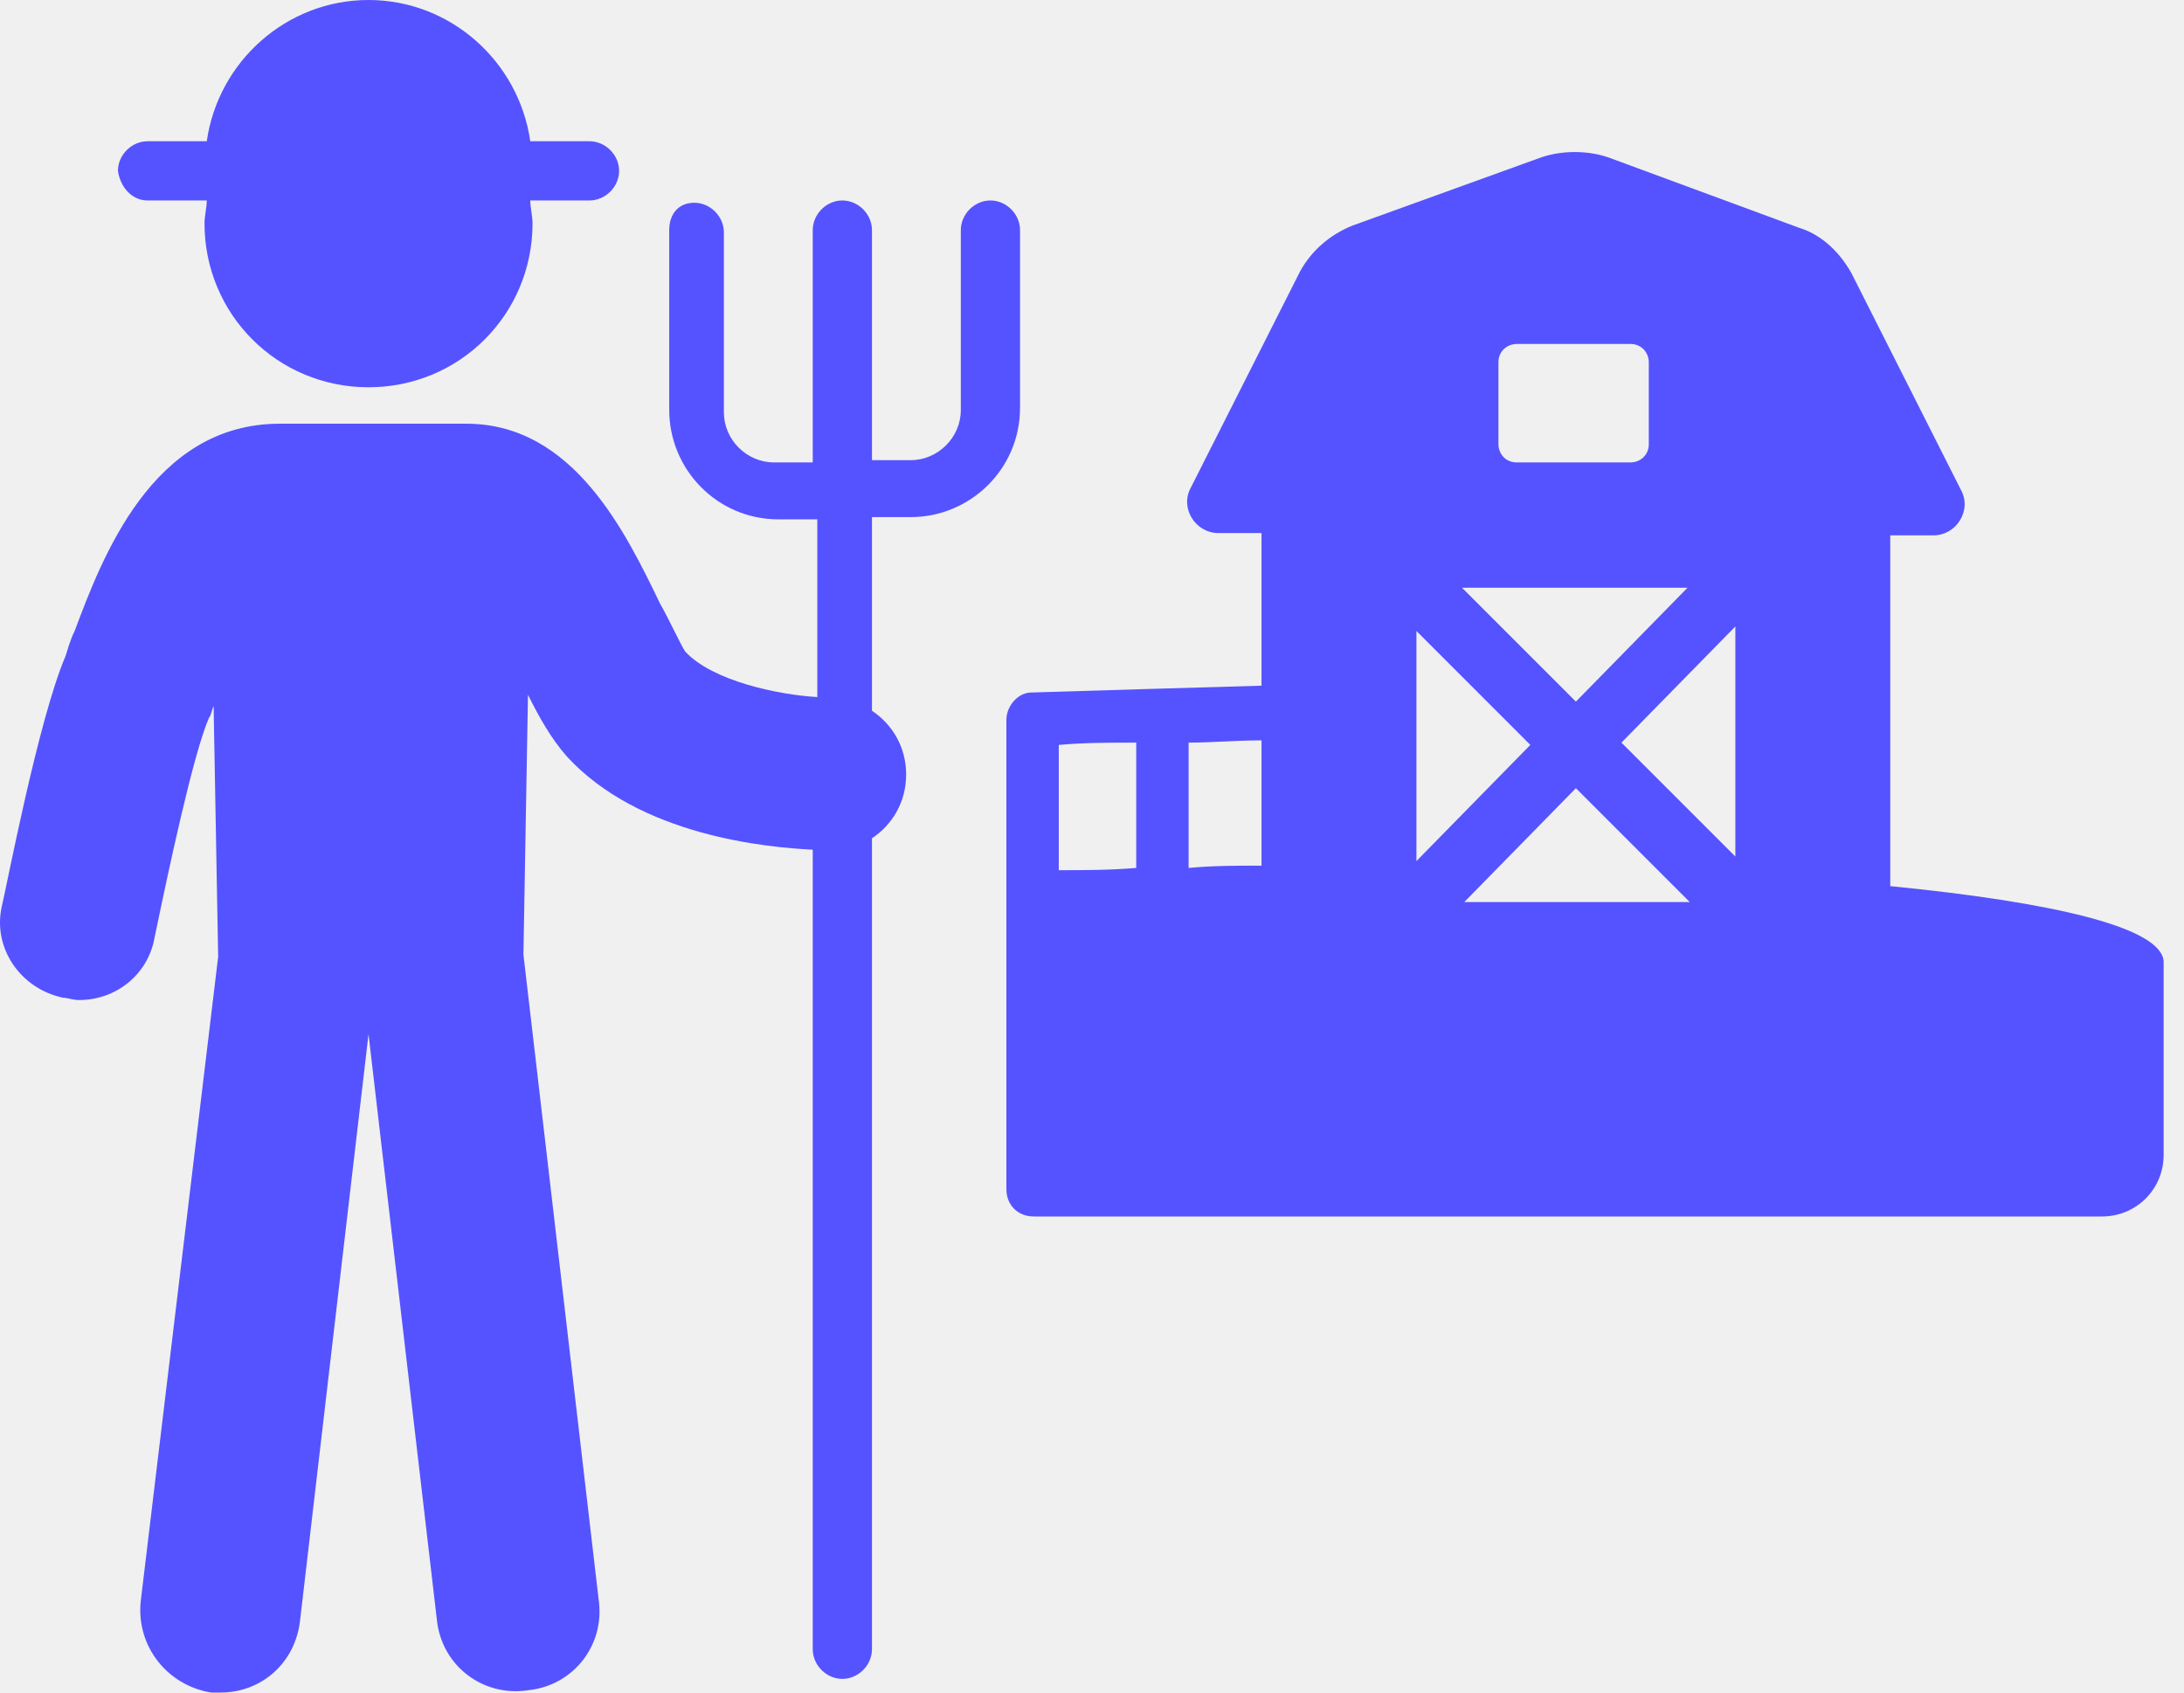
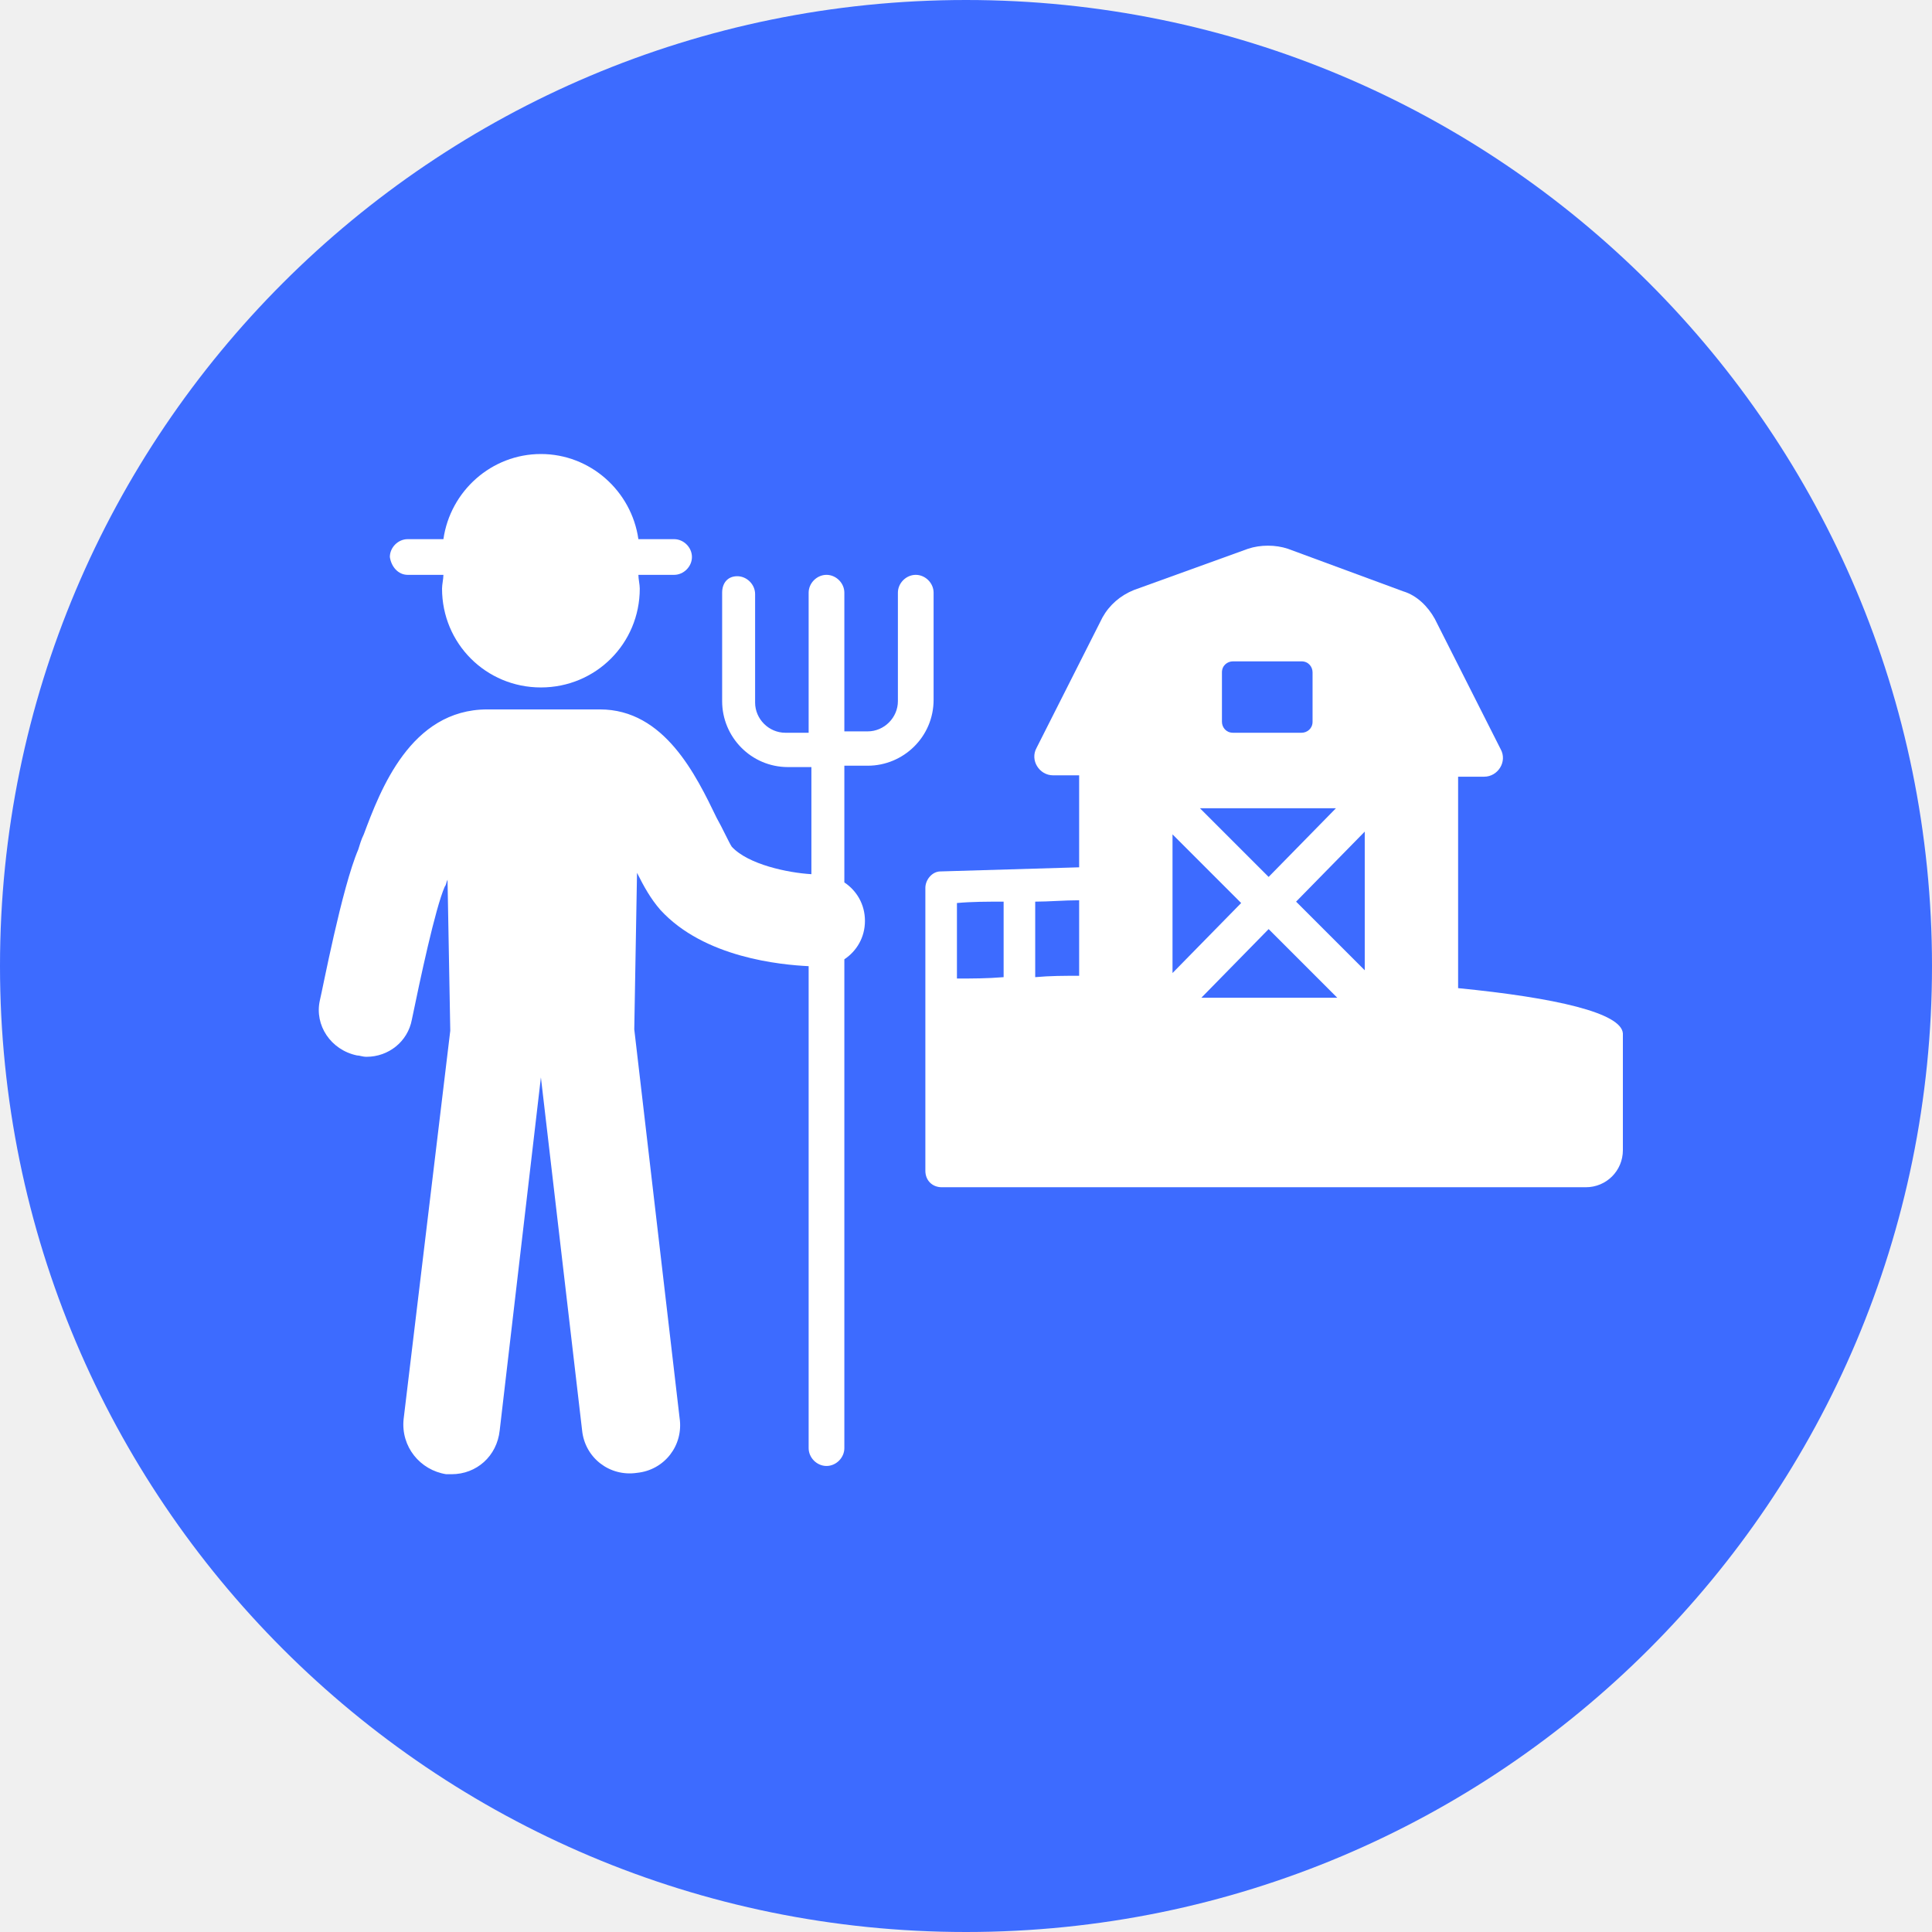
- <svg xmlns="http://www.w3.org/2000/svg" width="80" height="62" viewBox="0 0 80 62" fill="none">
-   <path d="M69.24 32.46V19.61H70.826C71.66 19.61 72.245 18.692 71.827 17.941L67.822 10.013C67.405 9.262 66.737 8.595 65.903 8.345L58.893 5.758C58.142 5.507 57.224 5.507 56.473 5.758L49.547 8.261C48.713 8.595 48.045 9.179 47.628 9.93L43.623 17.857C43.205 18.608 43.79 19.526 44.624 19.526H46.209V25.117C43.289 25.201 40.452 25.284 37.782 25.367C37.281 25.367 36.864 25.868 36.864 26.369V43.559C36.864 44.143 37.281 44.56 37.865 44.56H77.001C78.252 44.56 79.254 43.559 79.254 42.307V35.214C79.17 33.962 75.165 33.044 69.24 32.46ZM41.62 31.793C40.619 31.876 39.701 31.876 38.783 31.876V27.287C39.701 27.203 40.619 27.203 41.62 27.203V31.793ZM46.209 31.709C45.292 31.709 44.457 31.709 43.539 31.793V27.203C44.374 27.203 45.292 27.12 46.209 27.12V31.709ZM54.888 13.268C54.888 12.851 55.222 12.6 55.555 12.6H59.728C60.145 12.6 60.395 12.934 60.395 13.268V16.272C60.395 16.689 60.061 16.939 59.728 16.939H55.555C55.138 16.939 54.888 16.606 54.888 16.272V13.268ZM61.814 21.529L57.725 25.701L53.553 21.529H61.814ZM51.884 23.114L56.056 27.287L51.884 31.542V23.114ZM53.636 33.044L57.725 28.872L61.897 33.044H53.636ZM63.566 31.375L59.394 27.203L63.566 22.948V31.375Z" fill="#5553FF" />
-   <path d="M5.405 7.343H7.574C7.574 7.594 7.491 7.927 7.491 8.178C7.491 11.515 10.161 14.186 13.499 14.186C16.837 14.186 19.507 11.515 19.507 8.178C19.507 7.927 19.424 7.594 19.424 7.343H21.593C22.177 7.343 22.678 6.843 22.678 6.258C22.678 5.674 22.177 5.174 21.593 5.174H19.424C19.006 2.253 16.503 0 13.499 0C10.495 0 7.991 2.253 7.574 5.174H5.405C4.821 5.174 4.32 5.674 4.32 6.258C4.403 6.843 4.821 7.343 5.405 7.343Z" fill="#5553FF" />
-   <path d="M37.364 8.428C37.364 7.844 36.864 7.343 36.279 7.343C35.695 7.343 35.195 7.844 35.195 8.428V15.02C35.195 16.021 34.36 16.856 33.359 16.856H31.94V8.428C31.94 7.844 31.44 7.343 30.855 7.343C30.271 7.343 29.771 7.844 29.771 8.428V16.939H28.352C27.351 16.939 26.516 16.105 26.516 15.104V8.511C26.516 7.927 26.016 7.427 25.432 7.427C24.847 7.427 24.514 7.844 24.514 8.428V15.02C24.514 17.19 26.266 19.025 28.519 19.025H29.938V25.534C28.519 25.451 26.099 24.95 25.098 23.865C24.931 23.615 24.514 22.697 24.18 22.113C22.928 19.526 21.009 15.521 17.087 15.521H10.245C5.572 15.521 3.736 20.444 2.734 23.114C2.567 23.448 2.484 23.782 2.401 24.032C1.399 26.369 0.231 32.544 0.064 33.211C-0.27 34.713 0.732 36.215 2.317 36.549C2.484 36.549 2.651 36.632 2.901 36.632C4.236 36.632 5.405 35.715 5.655 34.379C6.156 31.959 7.074 27.62 7.658 26.285C7.741 26.202 7.741 26.035 7.825 25.868L7.991 35.047L5.154 58.662C4.987 60.331 6.156 61.749 7.741 62C7.825 62 7.991 62 8.075 62C9.577 62 10.829 60.915 10.995 59.33L13.499 37.884L16.002 59.33C16.169 60.998 17.671 62.167 19.34 61.916C21.009 61.749 22.177 60.248 21.927 58.579L19.173 34.964L19.34 25.451C19.757 26.285 20.174 27.036 20.759 27.704C23.429 30.624 28.102 31.042 29.771 31.125V60.414C29.771 60.998 30.271 61.499 30.855 61.499C31.44 61.499 31.94 60.998 31.94 60.414V30.708C32.691 30.207 33.192 29.373 33.192 28.371C33.192 27.37 32.691 26.535 31.94 26.035V18.942H33.359C35.529 18.942 37.364 17.19 37.364 14.937V8.428Z" fill="#5553FF" />
+ <svg xmlns="http://www.w3.org/2000/svg" width="200" height="200" viewBox="0 0 200 200" fill="none">
+   <rect width="200" height="200" rx="100" fill="#3D6BFF" />
+   <path d="M150.943 102.292V80.403H153.644C155.065 80.403 156.06 78.839 155.35 77.56L148.527 64.057C147.816 62.778 146.679 61.64 145.258 61.214L133.318 56.808C132.039 56.381 130.475 56.381 129.196 56.808L117.398 61.072C115.977 61.64 114.84 62.635 114.129 63.915L107.306 77.418C106.596 78.697 107.591 80.261 109.012 80.261H111.713V89.784C106.738 89.926 101.905 90.068 97.356 90.21C96.504 90.21 95.793 91.063 95.793 91.916V121.197C95.793 122.192 96.504 122.903 97.499 122.903H164.162C166.294 122.903 168 121.197 168 119.065V106.983C167.858 104.851 161.035 103.287 150.943 102.292ZM103.895 101.155C102.189 101.297 100.626 101.297 99.062 101.297V93.48C100.626 93.338 102.189 93.338 103.895 93.338V101.155ZM111.713 101.013C110.149 101.013 108.728 101.013 107.164 101.155V93.338C108.586 93.338 110.149 93.195 111.713 93.195V101.013ZM126.495 69.6C126.495 68.889 127.064 68.463 127.632 68.463H134.739C135.45 68.463 135.876 69.032 135.876 69.6V74.717C135.876 75.428 135.308 75.854 134.739 75.854H127.632C126.922 75.854 126.495 75.286 126.495 74.717V69.6ZM138.293 83.672L131.328 90.779L124.221 83.672H138.293ZM121.378 86.373L128.485 93.48L121.378 100.729V86.373ZM124.363 103.287L131.328 96.18L138.435 103.287H124.363ZM141.278 100.445L134.171 93.338L141.278 86.088V100.445Z" fill="white" />
+   <path d="M42.206 59.508H45.902C45.902 59.935 45.76 60.503 45.76 60.93C45.76 66.615 50.308 71.164 55.994 71.164C61.679 71.164 66.228 66.615 66.228 60.93C66.228 60.503 66.086 59.935 66.086 59.508H69.781C70.776 59.508 71.629 58.656 71.629 57.66C71.629 56.666 70.776 55.813 69.781 55.813H66.086C65.375 50.838 61.111 47 55.994 47C50.877 47 46.613 50.838 45.902 55.813H42.206C41.211 55.813 40.358 56.666 40.358 57.66C40.501 58.656 41.211 59.508 42.206 59.508Z" fill="white" />
+   <path d="M96.646 61.356C96.646 60.361 95.793 59.508 94.798 59.508C93.803 59.508 92.95 60.361 92.95 61.356V72.585C92.95 74.291 91.529 75.712 89.823 75.712H87.407V61.356C87.407 60.361 86.554 59.508 85.559 59.508C84.564 59.508 83.711 60.361 83.711 61.356V75.854H81.295C79.589 75.854 78.168 74.433 78.168 72.727V61.498C78.168 60.503 77.315 59.65 76.32 59.65C75.325 59.65 74.756 60.361 74.756 61.356V72.585C74.756 76.281 77.741 79.408 81.579 79.408H83.995V90.495C81.579 90.353 77.457 89.5 75.751 87.652C75.467 87.225 74.756 85.662 74.188 84.667C72.056 80.261 68.786 73.438 62.106 73.438H50.45C42.49 73.438 39.363 81.824 37.658 86.373C37.373 86.941 37.231 87.51 37.089 87.936C35.383 91.916 33.394 102.434 33.109 103.572C32.541 106.13 34.246 108.689 36.947 109.257C37.231 109.257 37.516 109.399 37.942 109.399C40.216 109.399 42.206 107.836 42.633 105.561C43.486 101.439 45.049 94.048 46.044 91.774C46.186 91.632 46.186 91.347 46.328 91.063L46.612 106.699L41.78 146.924C41.495 149.767 43.486 152.183 46.186 152.61C46.328 152.61 46.612 152.61 46.755 152.61C49.313 152.61 51.445 150.762 51.73 148.061L55.994 111.531L60.258 148.061C60.542 150.904 63.101 152.894 65.944 152.468C68.786 152.183 70.776 149.625 70.35 146.782L65.659 106.556L65.944 90.353C66.654 91.774 67.365 93.053 68.36 94.19C72.908 99.165 80.868 99.876 83.711 100.018V149.909C83.711 150.904 84.564 151.757 85.559 151.757C86.554 151.757 87.407 150.904 87.407 149.909V99.307C88.686 98.454 89.539 97.033 89.539 95.327C89.539 93.622 88.686 92.2 87.407 91.347V79.266H89.823C93.519 79.266 96.646 76.281 96.646 72.443V61.356Z" fill="white" />
</svg>
